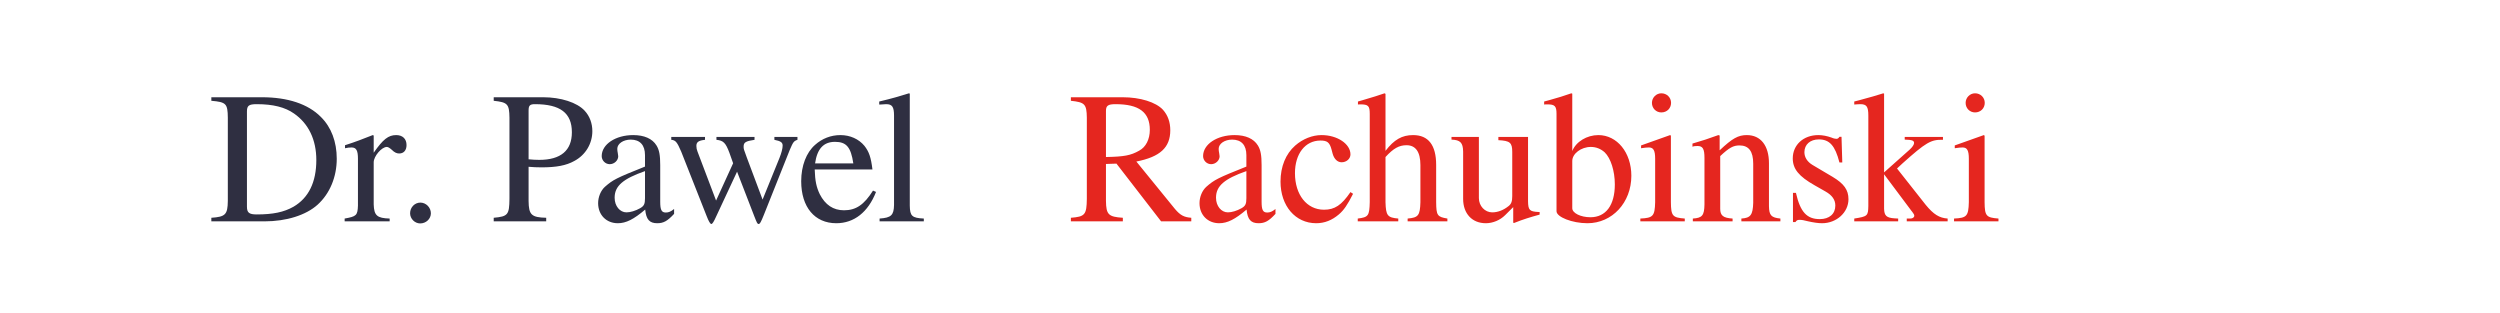
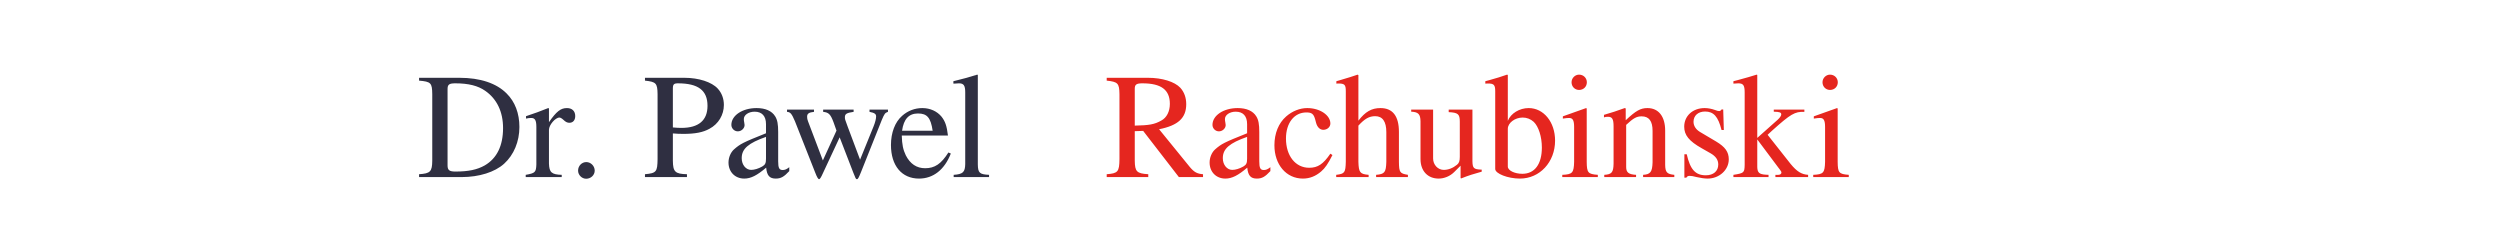
- <svg xmlns="http://www.w3.org/2000/svg" width="800" height="100" viewBox="0 0 800 120">
+ <svg xmlns="http://www.w3.org/2000/svg" width="800" height="80" viewBox="0 0 800 120">
  <text x="0" y="85" font-family="Georgia, Times, 'Times New Roman', serif" font-size="72" fill="#2F2F41">
    Dr. Pawel
  </text>
  <text x="330" y="85" font-family="Georgia, Times, 'Times New Roman', serif" font-size="72" fill="#E5261F">
    Rachubinski
  </text>
</svg>
